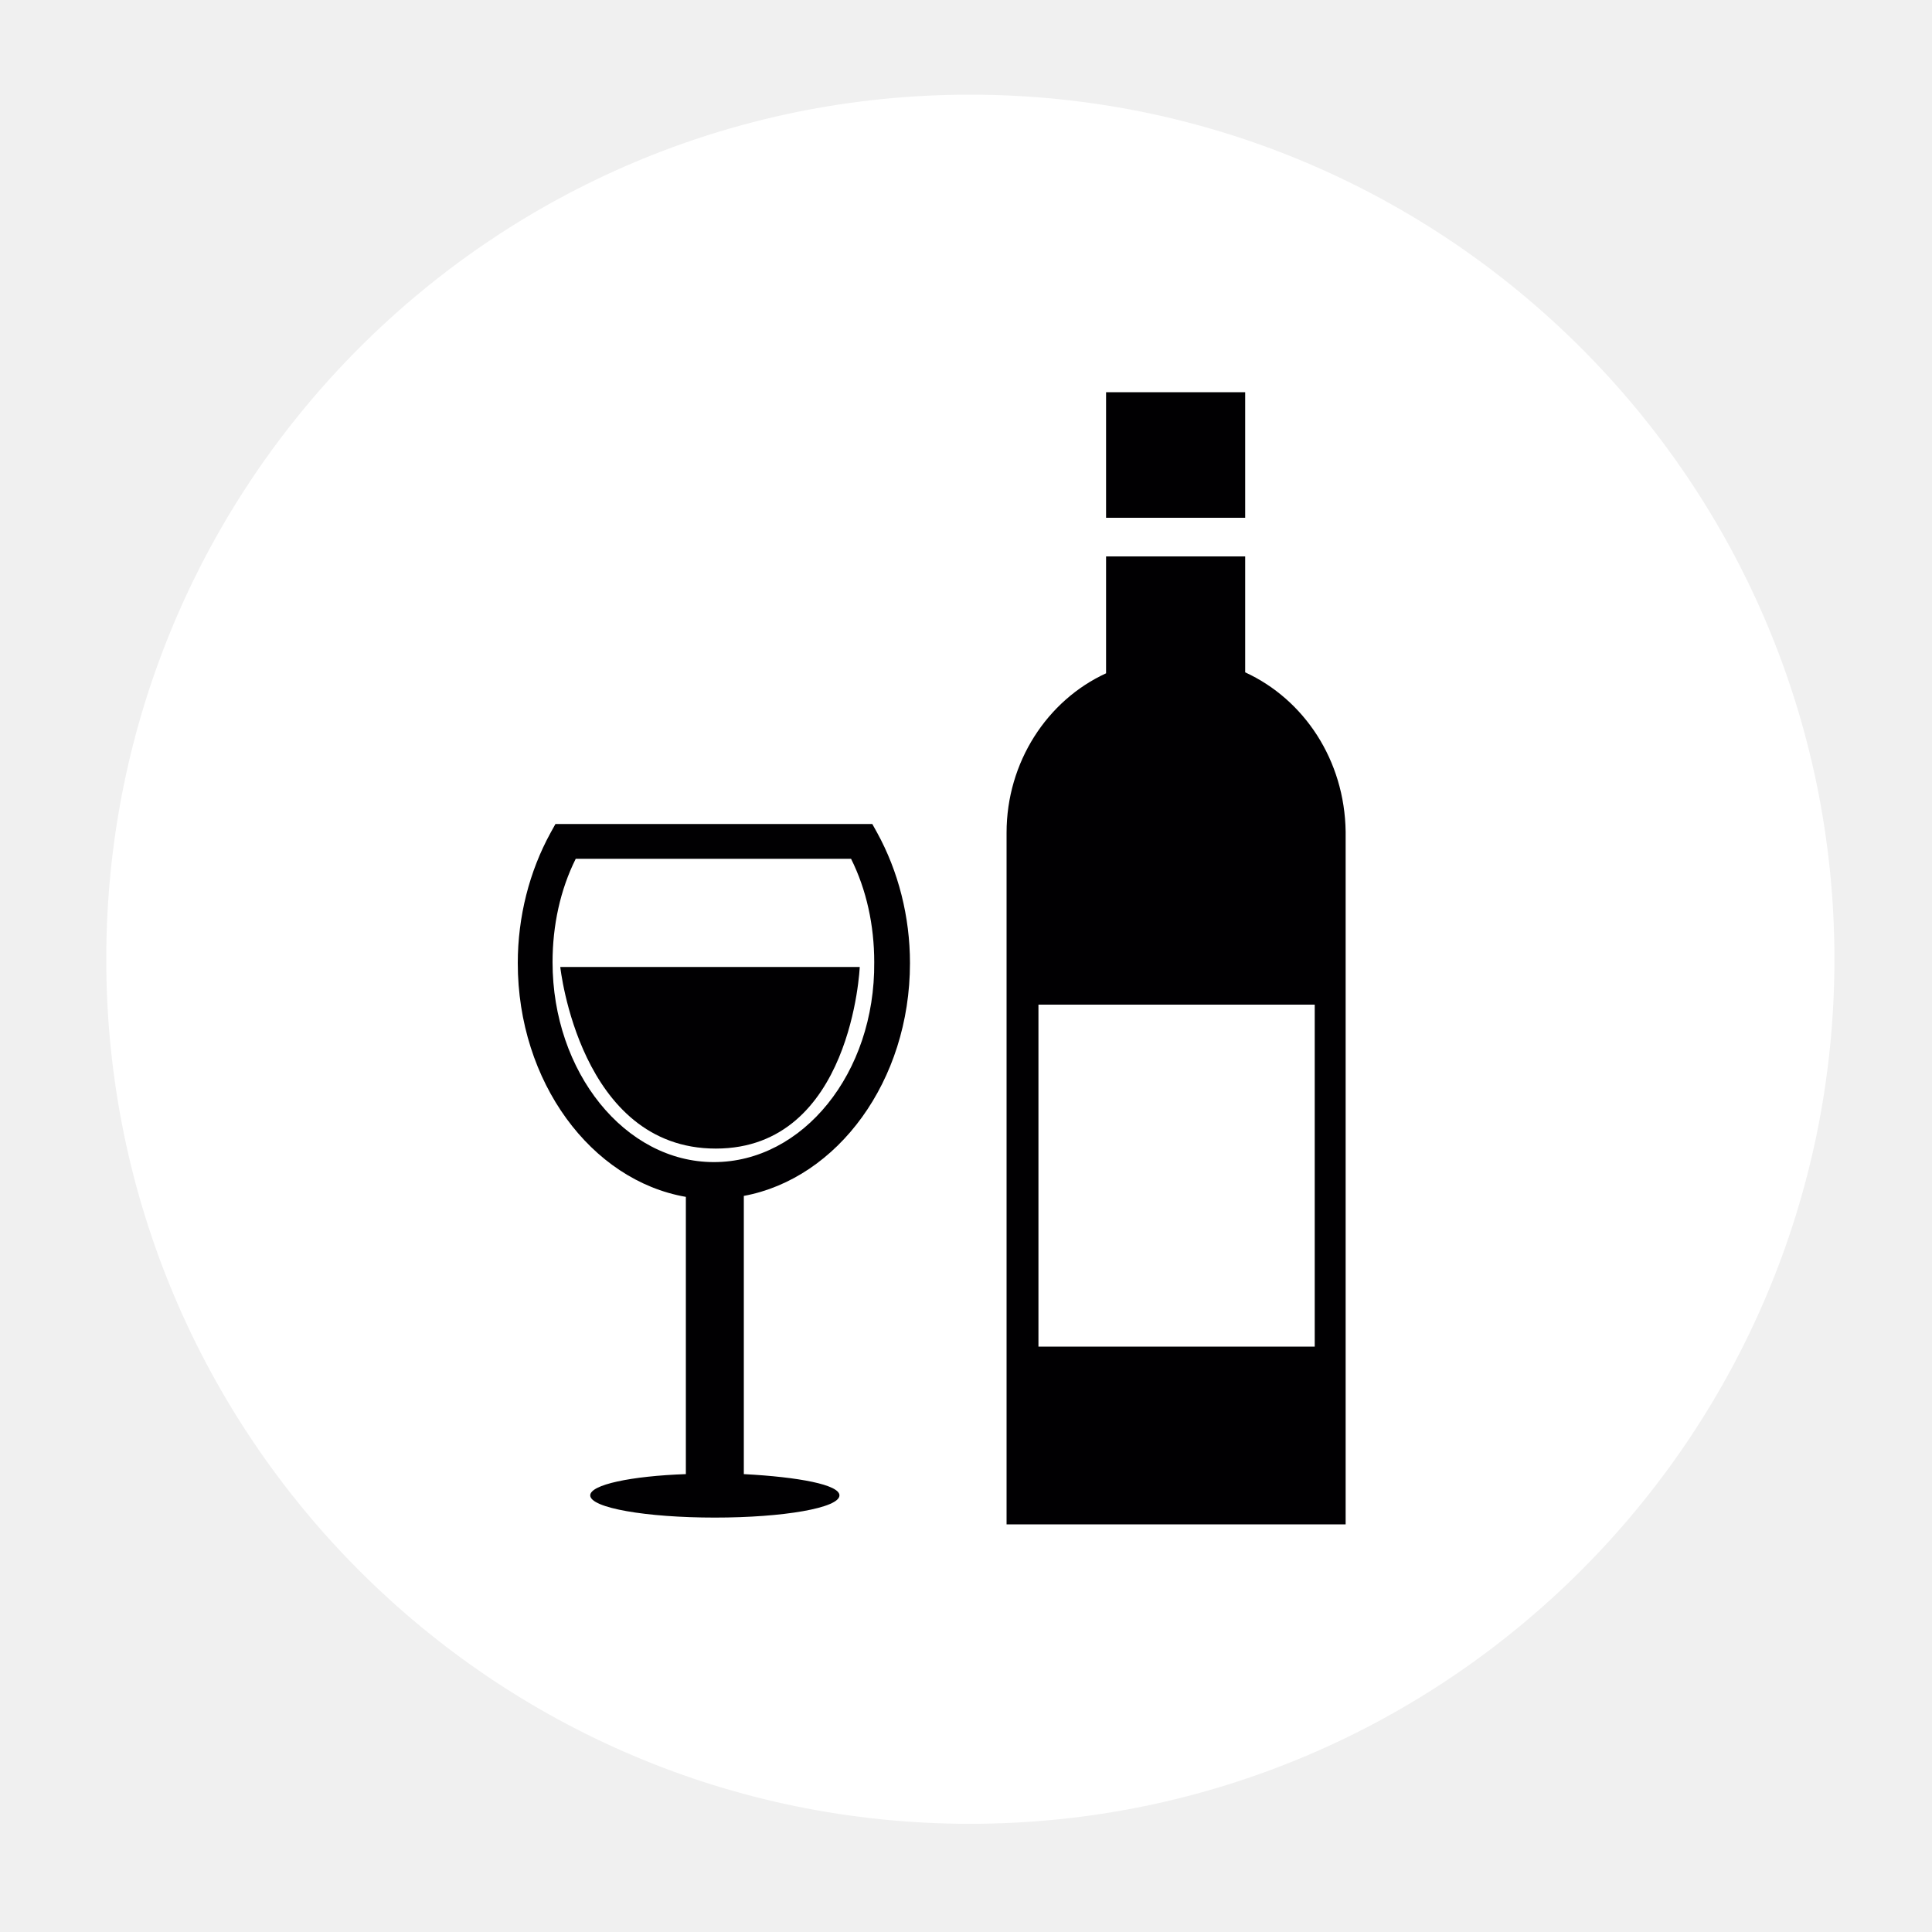
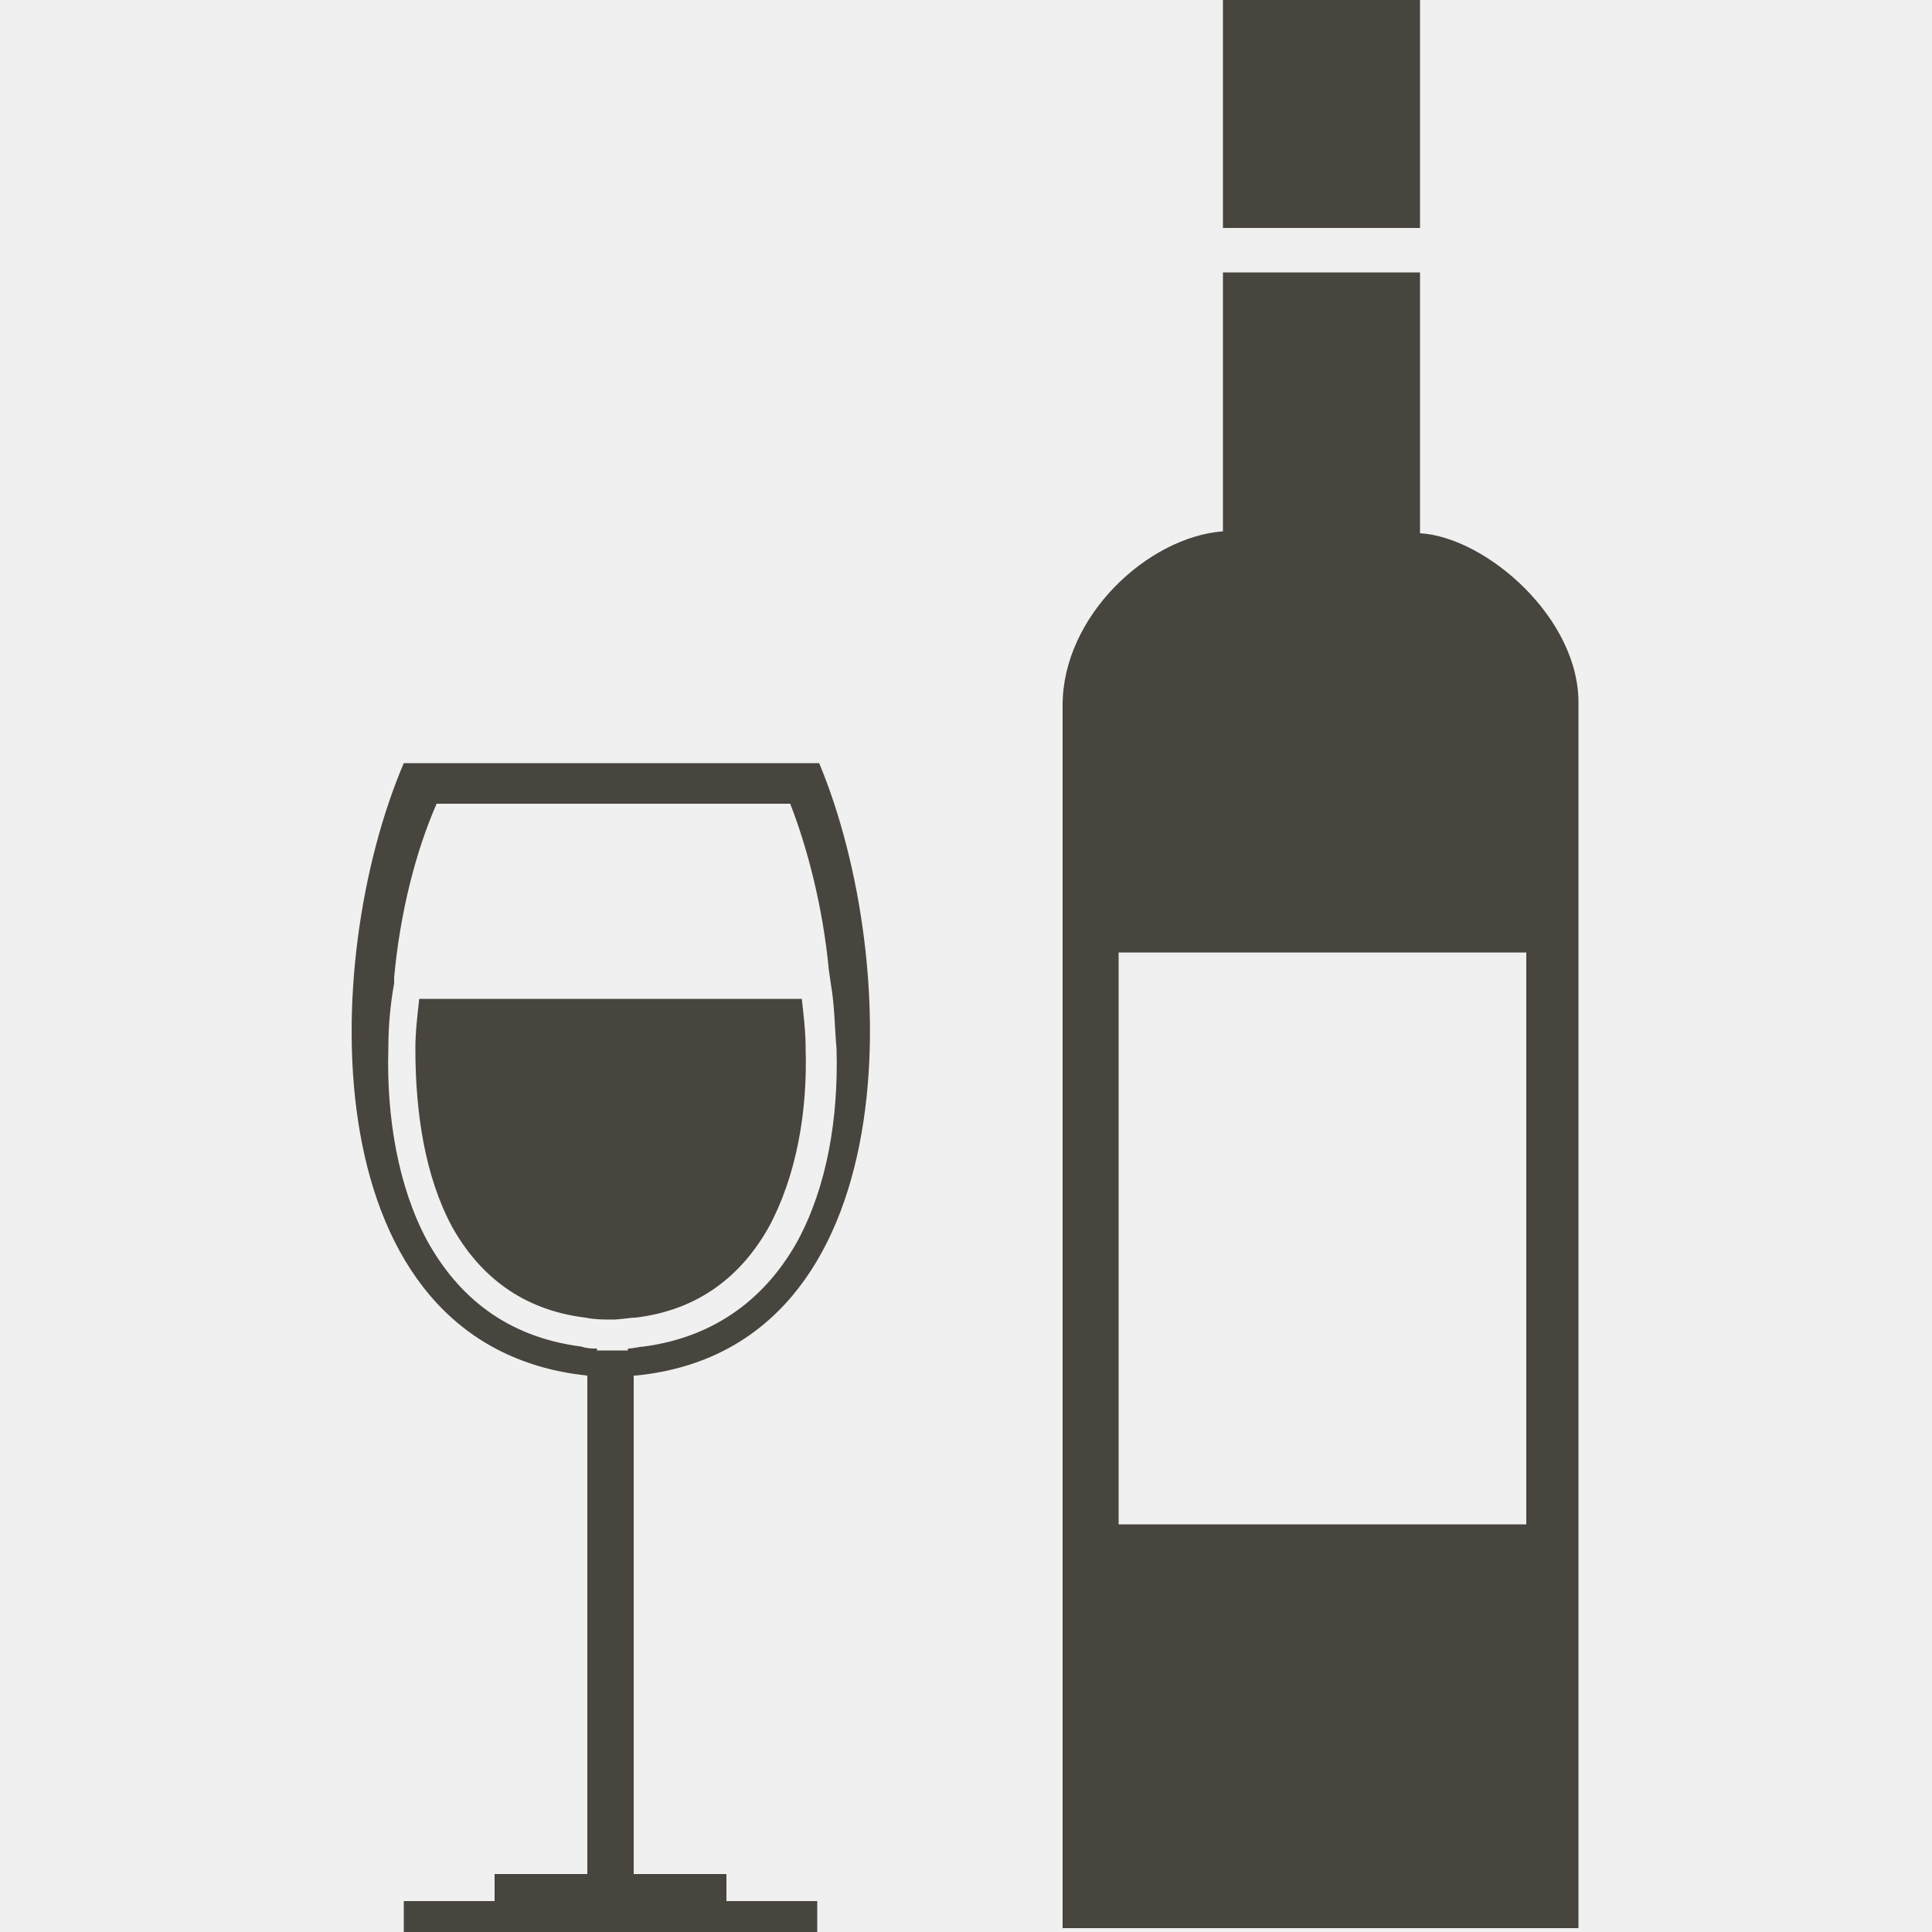
- <svg xmlns="http://www.w3.org/2000/svg" version="1.1" id="Слой_1" x="0px" y="0px" viewBox="0 0 200 200" style="enable-background:new 0 0 200 200;" xml:space="preserve">
+ <svg xmlns="http://www.w3.org/2000/svg" version="1.1" id="Слой_6" x="0px" y="0px" viewBox="0 0 100 100" style="enable-background:new 0 0 100 100;" xml:space="preserve">
  <style type="text/css">
- 	.st0{fill:#FFFFFF;}
- 	.st1{fill:#010002;}
+ 	.st0{fill-rule:evenodd;clip-rule:evenodd;fill:#48443E;}
</style>
-   <path class="st0" d="M189.9,99.3c0,49.4-40.1,89.5-89.5,89.5S11,148.7,11,99.3S51,9.8,100.4,9.8S189.9,49.9,189.9,99.3z" />
-   <path class="st1" d="M94.2,99.7c0-4.8-1.2-9.5-3.4-13.5l-0.5-0.9H57.5L57,86.2c-2.2,4-3.4,8.7-3.4,13.5c0,12.3,7.6,22.5,17.4,24.2  v28.7c-5.7,0.2-9.9,1.1-9.9,2.2c0,1.3,5.8,2.3,12.9,2.3c7.1,0,12.9-1,12.9-2.3c0-1.1-4.2-1.9-9.9-2.2v-28.8  C86.7,122,94.2,111.9,94.2,99.7L94.2,99.7z M73.9,120.3c-9.2,0-16.7-9.3-16.7-20.7c0-3.8,0.8-7.5,2.4-10.7h28.5  c1.6,3.2,2.4,6.9,2.4,10.7C90.6,111.1,83.1,120.3,73.9,120.3L73.9,120.3z M128.9,53.6h-14.4V40.6h14.4  C128.9,40.6,128.9,53.5,128.9,53.6z M128.9,69.6v-12h-14.4v12.1c-6.1,2.8-10.3,9.2-10.3,16.5v71.6h35.1V86.1  C139.2,78.7,135,72.4,128.9,69.6L128.9,69.6z M136.1,139.4h-28.6V104h28.6L136.1,139.4L136.1,139.4z M89,100.1  c0,0-0.8,18.8-14.9,18.8s-16.1-18.8-16.1-18.8H89z" />
+   <g>
+     <g>
+       <g>
+         <path class="st0" d="M73.5,27.6V14.1H63.3v13.4c-3.9,0.3-8.3,4.4-8.3,9v63.3h26.7V36.5C81.8,32,76.9,27.8,73.5,27.6L73.5,27.6z      M79,49.3v29.6H57.9V49.3H79L79,49.3z M73.5,11.8V0H63.3v11.8H73.5z" />
+         <path class="st0" d="M32.9,71.2c14.2-1.4,13.8-21.4,9.5-31.7c-7.2,0-14.3,0-21.5,0c-4.4,10.3-4.8,30.2,9.5,31.7V97h-4.8v1.4h-4.7     v1.6h21.4v-1.6h-4.7V97h-4.8V71.2L32.9,71.2z M31.7,68.3L31.7,68.3L31.7,68.3c-0.5,0-0.9,0-1.4-0.1c-3.3-0.4-5.5-2.2-6.9-4.7     c-1.4-2.6-1.9-5.9-1.9-9.2c0-0.9,0.1-1.7,0.2-2.6h19.8c0.1,0.9,0.2,1.7,0.2,2.6c0.1,3.3-0.5,6.6-1.9,9.2     c-1.4,2.5-3.6,4.3-6.9,4.7C32.6,68.2,32.1,68.3,31.7,68.3L31.7,68.3z M42.9,50.2L42.9,50.2l0.1,0.7c0.2,1.1,0.2,2.3,0.3,3.4     c0.1,3.6-0.5,7.1-2,9.9c-1.6,2.9-4.2,5-8,5.5c-0.2,0-0.5,0.1-0.8,0.1v0.1l-0.8,0l-0.8,0v-0.1c-0.3,0-0.5,0-0.8-0.1     c-3.9-0.5-6.4-2.6-8-5.5c-1.5-2.8-2.1-6.4-2-9.9c0-1.2,0.1-2.3,0.3-3.4l0-0.3h0c0.3-3.3,1.1-6.5,2.2-9c6.1,0,12.2,0,18.3,0     C41.8,43.9,42.6,47,42.9,50.2z" />
+       </g>
+     </g>
+   </g>
</svg>
